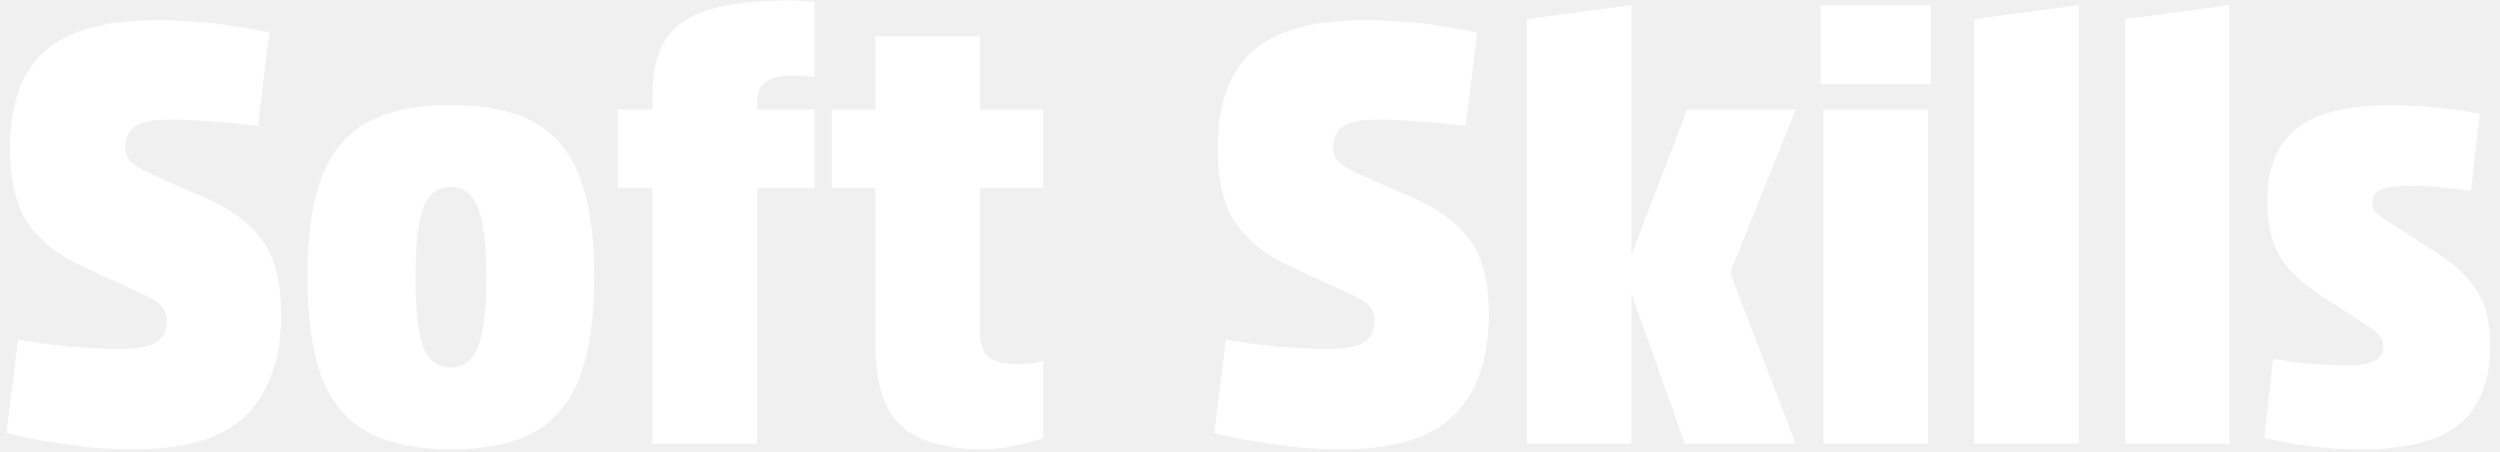
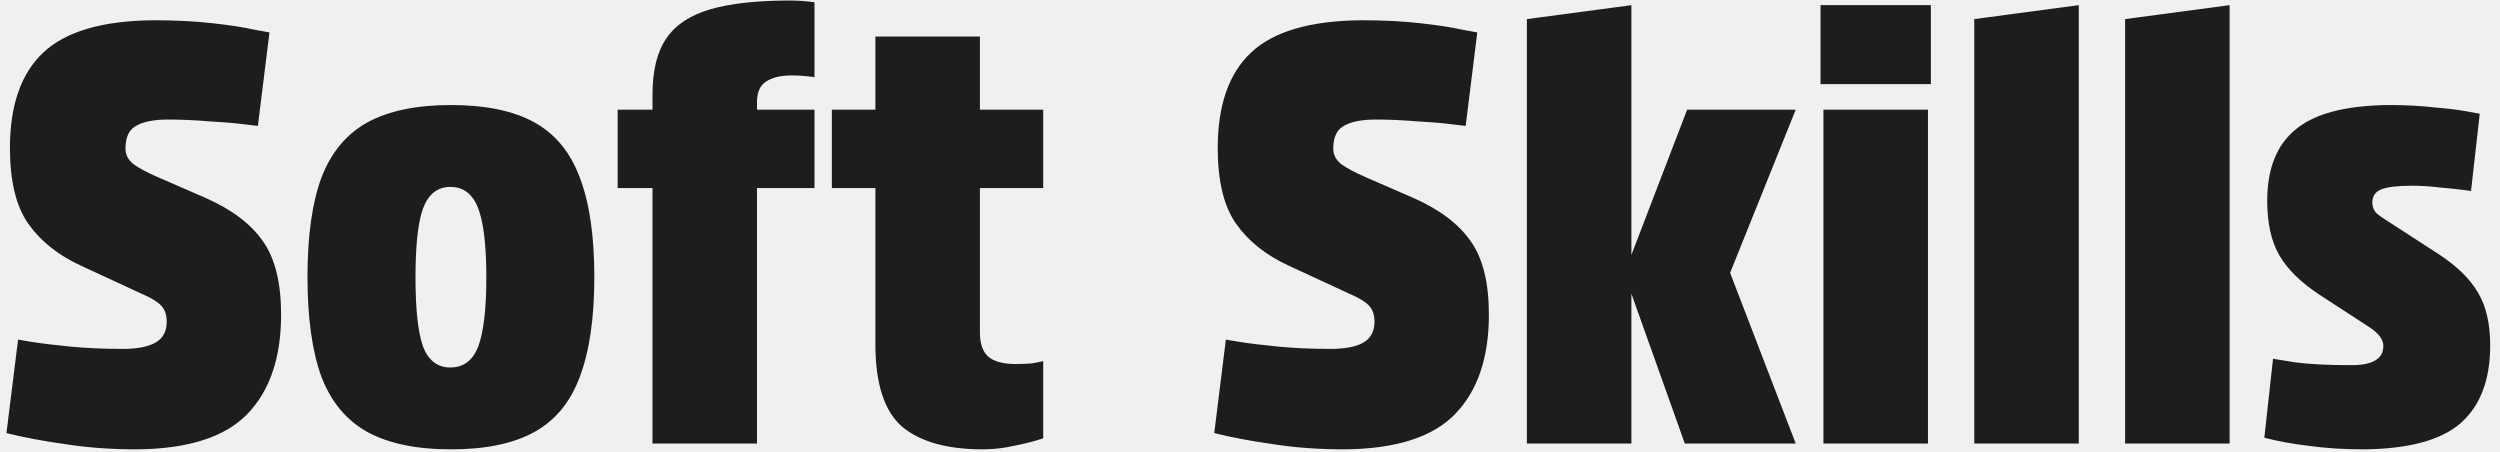
<svg xmlns="http://www.w3.org/2000/svg" width="155" height="28" viewBox="0 0 155 28" fill="none">
-   <path fill="white" d="M7.6 21.632C8.512 21.632 9.196 21.5 9.652 21.236C10.108 20.972 10.336 20.54 10.336 19.94C10.336 19.532 10.228 19.208 10.012 18.968C9.796 18.728 9.412 18.488 8.86 18.248L5.044 16.484C3.628 15.836 2.536 14.972 1.768 13.892C1 12.812 0.616 11.24 0.616 9.176C0.616 6.536 1.3 4.568 2.668 3.272C4.06 1.952 6.352 1.28 9.544 1.256C10.864 1.256 12.064 1.316 13.144 1.436C14.224 1.556 15.088 1.688 15.736 1.832C16.384 1.952 16.708 2.012 16.708 2.012L15.988 7.808C15.988 7.808 15.688 7.772 15.088 7.7C14.512 7.628 13.792 7.568 12.928 7.52C12.064 7.448 11.224 7.412 10.408 7.412C9.544 7.412 8.884 7.544 8.428 7.808C7.996 8.048 7.78 8.516 7.78 9.212C7.78 9.596 7.948 9.92 8.284 10.184C8.62 10.424 9.088 10.676 9.688 10.94L12.748 12.272C14.38 12.992 15.568 13.892 16.312 14.972C17.056 16.028 17.428 17.54 17.428 19.508C17.428 22.172 16.732 24.224 15.34 25.664C13.948 27.104 11.656 27.836 8.464 27.86C6.88 27.86 5.404 27.752 4.036 27.536C2.668 27.344 1.456 27.116 0.4 26.852L1.12 21.056C1.12 21.056 1.408 21.104 1.984 21.2C2.584 21.296 3.376 21.392 4.36 21.488C5.344 21.584 6.424 21.632 7.6 21.632ZM27.956 27.86C25.82 27.86 24.092 27.5 22.772 26.78C21.476 26.06 20.528 24.92 19.928 23.36C19.352 21.776 19.064 19.712 19.064 17.168C19.064 14.624 19.352 12.572 19.928 11.012C20.528 9.452 21.476 8.312 22.772 7.592C24.092 6.872 25.82 6.512 27.956 6.512C30.116 6.512 31.844 6.872 33.14 7.592C34.436 8.312 35.372 9.452 35.948 11.012C36.548 12.572 36.848 14.624 36.848 17.168C36.848 19.712 36.548 21.776 35.948 23.36C35.372 24.92 34.436 26.06 33.14 26.78C31.844 27.5 30.116 27.86 27.956 27.86ZM27.92 22.784C28.736 22.784 29.312 22.352 29.648 21.488C29.984 20.6 30.152 19.172 30.152 17.204C30.152 15.212 29.984 13.784 29.648 12.92C29.312 12.032 28.736 11.588 27.92 11.588C27.128 11.588 26.564 12.032 26.228 12.92C25.916 13.784 25.76 15.212 25.76 17.204C25.76 19.172 25.916 20.6 26.228 21.488C26.564 22.352 27.128 22.784 27.92 22.784ZM40.454 27.5V11.66H38.294V6.8H40.454V5.864C40.454 4.376 40.742 3.212 41.318 2.372C41.894 1.532 42.806 0.932 44.054 0.572C45.302 0.212 46.946 0.032 48.986 0.032C49.466 0.032 49.97 0.068 50.498 0.14V4.784C49.994 4.712 49.526 4.676 49.094 4.676C48.398 4.676 47.858 4.808 47.474 5.072C47.114 5.312 46.934 5.732 46.934 6.332V6.8H50.498V11.66H46.934V27.5H40.454ZM60.755 6.8H64.679V11.66H60.755V20.624C60.755 21.296 60.923 21.788 61.259 22.1C61.619 22.412 62.183 22.568 62.951 22.568C63.335 22.568 63.671 22.556 63.959 22.532C64.247 22.484 64.487 22.436 64.679 22.388V27.176C64.103 27.368 63.491 27.524 62.843 27.644C62.219 27.788 61.583 27.86 60.935 27.86C58.727 27.86 57.059 27.392 55.931 26.456C54.827 25.496 54.275 23.792 54.275 21.344V11.66H51.575V6.8H54.275V2.264H60.755V6.8ZM82.483 21.632C83.395 21.632 84.079 21.5 84.535 21.236C84.991 20.972 85.219 20.54 85.219 19.94C85.219 19.532 85.111 19.208 84.895 18.968C84.679 18.728 84.295 18.488 83.743 18.248L79.927 16.484C78.511 15.836 77.419 14.972 76.651 13.892C75.883 12.812 75.499 11.24 75.499 9.176C75.499 6.536 76.183 4.568 77.551 3.272C78.943 1.952 81.235 1.28 84.427 1.256C85.747 1.256 86.947 1.316 88.027 1.436C89.107 1.556 89.971 1.688 90.619 1.832C91.267 1.952 91.591 2.012 91.591 2.012L90.871 7.808C90.871 7.808 90.571 7.772 89.971 7.7C89.395 7.628 88.675 7.568 87.811 7.52C86.947 7.448 86.107 7.412 85.291 7.412C84.427 7.412 83.767 7.544 83.311 7.808C82.879 8.048 82.663 8.516 82.663 9.212C82.663 9.596 82.831 9.92 83.167 10.184C83.503 10.424 83.971 10.676 84.571 10.94L87.631 12.272C89.263 12.992 90.451 13.892 91.195 14.972C91.939 16.028 92.311 17.54 92.311 19.508C92.311 22.172 91.615 24.224 90.223 25.664C88.831 27.104 86.539 27.836 83.347 27.86C81.763 27.86 80.287 27.752 78.919 27.536C77.551 27.344 76.339 27.116 75.283 26.852L76.003 21.056C76.003 21.056 76.291 21.104 76.867 21.2C77.467 21.296 78.259 21.392 79.243 21.488C80.227 21.584 81.307 21.632 82.483 21.632ZM101.147 15.8L104.603 6.8H111.335L107.267 16.916L111.335 27.5H104.459L101.147 18.212V27.5H94.667V1.184L101.147 0.32V15.8ZM113.053 6.8H119.533V27.5H113.053V6.8ZM112.873 0.32H119.713V5.216H112.873V0.32ZM128.885 27.5H122.405V1.184L128.885 0.32V27.5ZM138.236 27.5H131.756V1.184L138.236 0.32V27.5ZM147.768 21.452C147.768 21.044 147.468 20.648 146.868 20.264L143.772 18.248C142.644 17.504 141.828 16.7 141.324 15.836C140.82 14.972 140.568 13.844 140.568 12.452C140.568 10.46 141.156 8.984 142.332 8.024C143.508 7.04 145.44 6.536 148.128 6.512C149.136 6.512 150.06 6.56 150.9 6.656C151.764 6.728 152.448 6.812 152.952 6.908C153.48 7.004 153.744 7.052 153.744 7.052L153.204 11.84C153.204 11.84 153.024 11.816 152.664 11.768C152.304 11.72 151.836 11.672 151.26 11.624C150.708 11.552 150.132 11.516 149.532 11.516C148.668 11.516 148.044 11.588 147.66 11.732C147.276 11.876 147.084 12.152 147.084 12.56C147.084 12.8 147.156 13.004 147.3 13.172C147.444 13.316 147.672 13.484 147.984 13.676L151.152 15.728C152.304 16.472 153.132 17.276 153.636 18.14C154.14 18.98 154.392 20.072 154.392 21.416C154.392 23.552 153.78 25.16 152.556 26.24C151.332 27.296 149.328 27.836 146.544 27.86C145.32 27.86 144.192 27.788 143.16 27.644C142.152 27.524 141.228 27.356 140.388 27.14L140.928 22.244C140.928 22.244 141.372 22.316 142.26 22.46C143.148 22.58 144.324 22.64 145.788 22.64C147.108 22.64 147.768 22.244 147.768 21.452Z" />
+   <path fill="#1D1D1D" d="M7.6 21.632C8.512 21.632 9.196 21.5 9.652 21.236C10.108 20.972 10.336 20.54 10.336 19.94C10.336 19.532 10.228 19.208 10.012 18.968C9.796 18.728 9.412 18.488 8.86 18.248L5.044 16.484C3.628 15.836 2.536 14.972 1.768 13.892C1 12.812 0.616 11.24 0.616 9.176C0.616 6.536 1.3 4.568 2.668 3.272C4.06 1.952 6.352 1.28 9.544 1.256C10.864 1.256 12.064 1.316 13.144 1.436C14.224 1.556 15.088 1.688 15.736 1.832C16.384 1.952 16.708 2.012 16.708 2.012L15.988 7.808C15.988 7.808 15.688 7.772 15.088 7.7C14.512 7.628 13.792 7.568 12.928 7.52C12.064 7.448 11.224 7.412 10.408 7.412C9.544 7.412 8.884 7.544 8.428 7.808C7.996 8.048 7.78 8.516 7.78 9.212C7.78 9.596 7.948 9.92 8.284 10.184C8.62 10.424 9.088 10.676 9.688 10.94L12.748 12.272C14.38 12.992 15.568 13.892 16.312 14.972C17.056 16.028 17.428 17.54 17.428 19.508C17.428 22.172 16.732 24.224 15.34 25.664C13.948 27.104 11.656 27.836 8.464 27.86C6.88 27.86 5.404 27.752 4.036 27.536C2.668 27.344 1.456 27.116 0.4 26.852L1.12 21.056C1.12 21.056 1.408 21.104 1.984 21.2C2.584 21.296 3.376 21.392 4.36 21.488C5.344 21.584 6.424 21.632 7.6 21.632ZM27.956 27.86C25.82 27.86 24.092 27.5 22.772 26.78C21.476 26.06 20.528 24.92 19.928 23.36C19.352 21.776 19.064 19.712 19.064 17.168C19.064 14.624 19.352 12.572 19.928 11.012C20.528 9.452 21.476 8.312 22.772 7.592C24.092 6.872 25.82 6.512 27.956 6.512C30.116 6.512 31.844 6.872 33.14 7.592C34.436 8.312 35.372 9.452 35.948 11.012C36.548 12.572 36.848 14.624 36.848 17.168C36.848 19.712 36.548 21.776 35.948 23.36C35.372 24.92 34.436 26.06 33.14 26.78C31.844 27.5 30.116 27.86 27.956 27.86ZM27.92 22.784C28.736 22.784 29.312 22.352 29.648 21.488C29.984 20.6 30.152 19.172 30.152 17.204C30.152 15.212 29.984 13.784 29.648 12.92C29.312 12.032 28.736 11.588 27.92 11.588C27.128 11.588 26.564 12.032 26.228 12.92C25.916 13.784 25.76 15.212 25.76 17.204C25.76 19.172 25.916 20.6 26.228 21.488C26.564 22.352 27.128 22.784 27.92 22.784ZM40.454 27.5V11.66H38.294V6.8H40.454V5.864C40.454 4.376 40.742 3.212 41.318 2.372C41.894 1.532 42.806 0.932 44.054 0.572C45.302 0.212 46.946 0.032 48.986 0.032C49.466 0.032 49.97 0.068 50.498 0.14V4.784C49.994 4.712 49.526 4.676 49.094 4.676C48.398 4.676 47.858 4.808 47.474 5.072C47.114 5.312 46.934 5.732 46.934 6.332V6.8H50.498V11.66H46.934V27.5H40.454ZM60.755 6.8H64.679V11.66H60.755V20.624C60.755 21.296 60.923 21.788 61.259 22.1C61.619 22.412 62.183 22.568 62.951 22.568C63.335 22.568 63.671 22.556 63.959 22.532C64.247 22.484 64.487 22.436 64.679 22.388V27.176C64.103 27.368 63.491 27.524 62.843 27.644C62.219 27.788 61.583 27.86 60.935 27.86C58.727 27.86 57.059 27.392 55.931 26.456C54.827 25.496 54.275 23.792 54.275 21.344V11.66H51.575V6.8H54.275V2.264H60.755V6.8ZM82.483 21.632C83.395 21.632 84.079 21.5 84.535 21.236C84.991 20.972 85.219 20.54 85.219 19.94C85.219 19.532 85.111 19.208 84.895 18.968C84.679 18.728 84.295 18.488 83.743 18.248L79.927 16.484C78.511 15.836 77.419 14.972 76.651 13.892C75.883 12.812 75.499 11.24 75.499 9.176C75.499 6.536 76.183 4.568 77.551 3.272C78.943 1.952 81.235 1.28 84.427 1.256C85.747 1.256 86.947 1.316 88.027 1.436C89.107 1.556 89.971 1.688 90.619 1.832C91.267 1.952 91.591 2.012 91.591 2.012L90.871 7.808C90.871 7.808 90.571 7.772 89.971 7.7C89.395 7.628 88.675 7.568 87.811 7.52C86.947 7.448 86.107 7.412 85.291 7.412C84.427 7.412 83.767 7.544 83.311 7.808C82.879 8.048 82.663 8.516 82.663 9.212C82.663 9.596 82.831 9.92 83.167 10.184C83.503 10.424 83.971 10.676 84.571 10.94L87.631 12.272C89.263 12.992 90.451 13.892 91.195 14.972C91.939 16.028 92.311 17.54 92.311 19.508C92.311 22.172 91.615 24.224 90.223 25.664C88.831 27.104 86.539 27.836 83.347 27.86C81.763 27.86 80.287 27.752 78.919 27.536C77.551 27.344 76.339 27.116 75.283 26.852L76.003 21.056C76.003 21.056 76.291 21.104 76.867 21.2C77.467 21.296 78.259 21.392 79.243 21.488C80.227 21.584 81.307 21.632 82.483 21.632ZM101.147 15.8L104.603 6.8H111.335L107.267 16.916L111.335 27.5H104.459L101.147 18.212V27.5H94.667V1.184L101.147 0.32V15.8ZM113.053 6.8H119.533V27.5H113.053V6.8ZM112.873 0.32H119.713V5.216H112.873V0.32ZM128.885 27.5H122.405V1.184L128.885 0.32V27.5ZM138.236 27.5H131.756V1.184L138.236 0.32V27.5ZM147.768 21.452C147.768 21.044 147.468 20.648 146.868 20.264L143.772 18.248C142.644 17.504 141.828 16.7 141.324 15.836C140.82 14.972 140.568 13.844 140.568 12.452C140.568 10.46 141.156 8.984 142.332 8.024C143.508 7.04 145.44 6.536 148.128 6.512C149.136 6.512 150.06 6.56 150.9 6.656C151.764 6.728 152.448 6.812 152.952 6.908C153.48 7.004 153.744 7.052 153.744 7.052L153.204 11.84C153.204 11.84 153.024 11.816 152.664 11.768C152.304 11.72 151.836 11.672 151.26 11.624C150.708 11.552 150.132 11.516 149.532 11.516C148.668 11.516 148.044 11.588 147.66 11.732C147.276 11.876 147.084 12.152 147.084 12.56C147.084 12.8 147.156 13.004 147.3 13.172C147.444 13.316 147.672 13.484 147.984 13.676L151.152 15.728C152.304 16.472 153.132 17.276 153.636 18.14C154.14 18.98 154.392 20.072 154.392 21.416C154.392 23.552 153.78 25.16 152.556 26.24C151.332 27.296 149.328 27.836 146.544 27.86C145.32 27.86 144.192 27.788 143.16 27.644C142.152 27.524 141.228 27.356 140.388 27.14L140.928 22.244C140.928 22.244 141.372 22.316 142.26 22.46C143.148 22.58 144.324 22.64 145.788 22.64C147.108 22.64 147.768 22.244 147.768 21.452Z" />
</svg>
